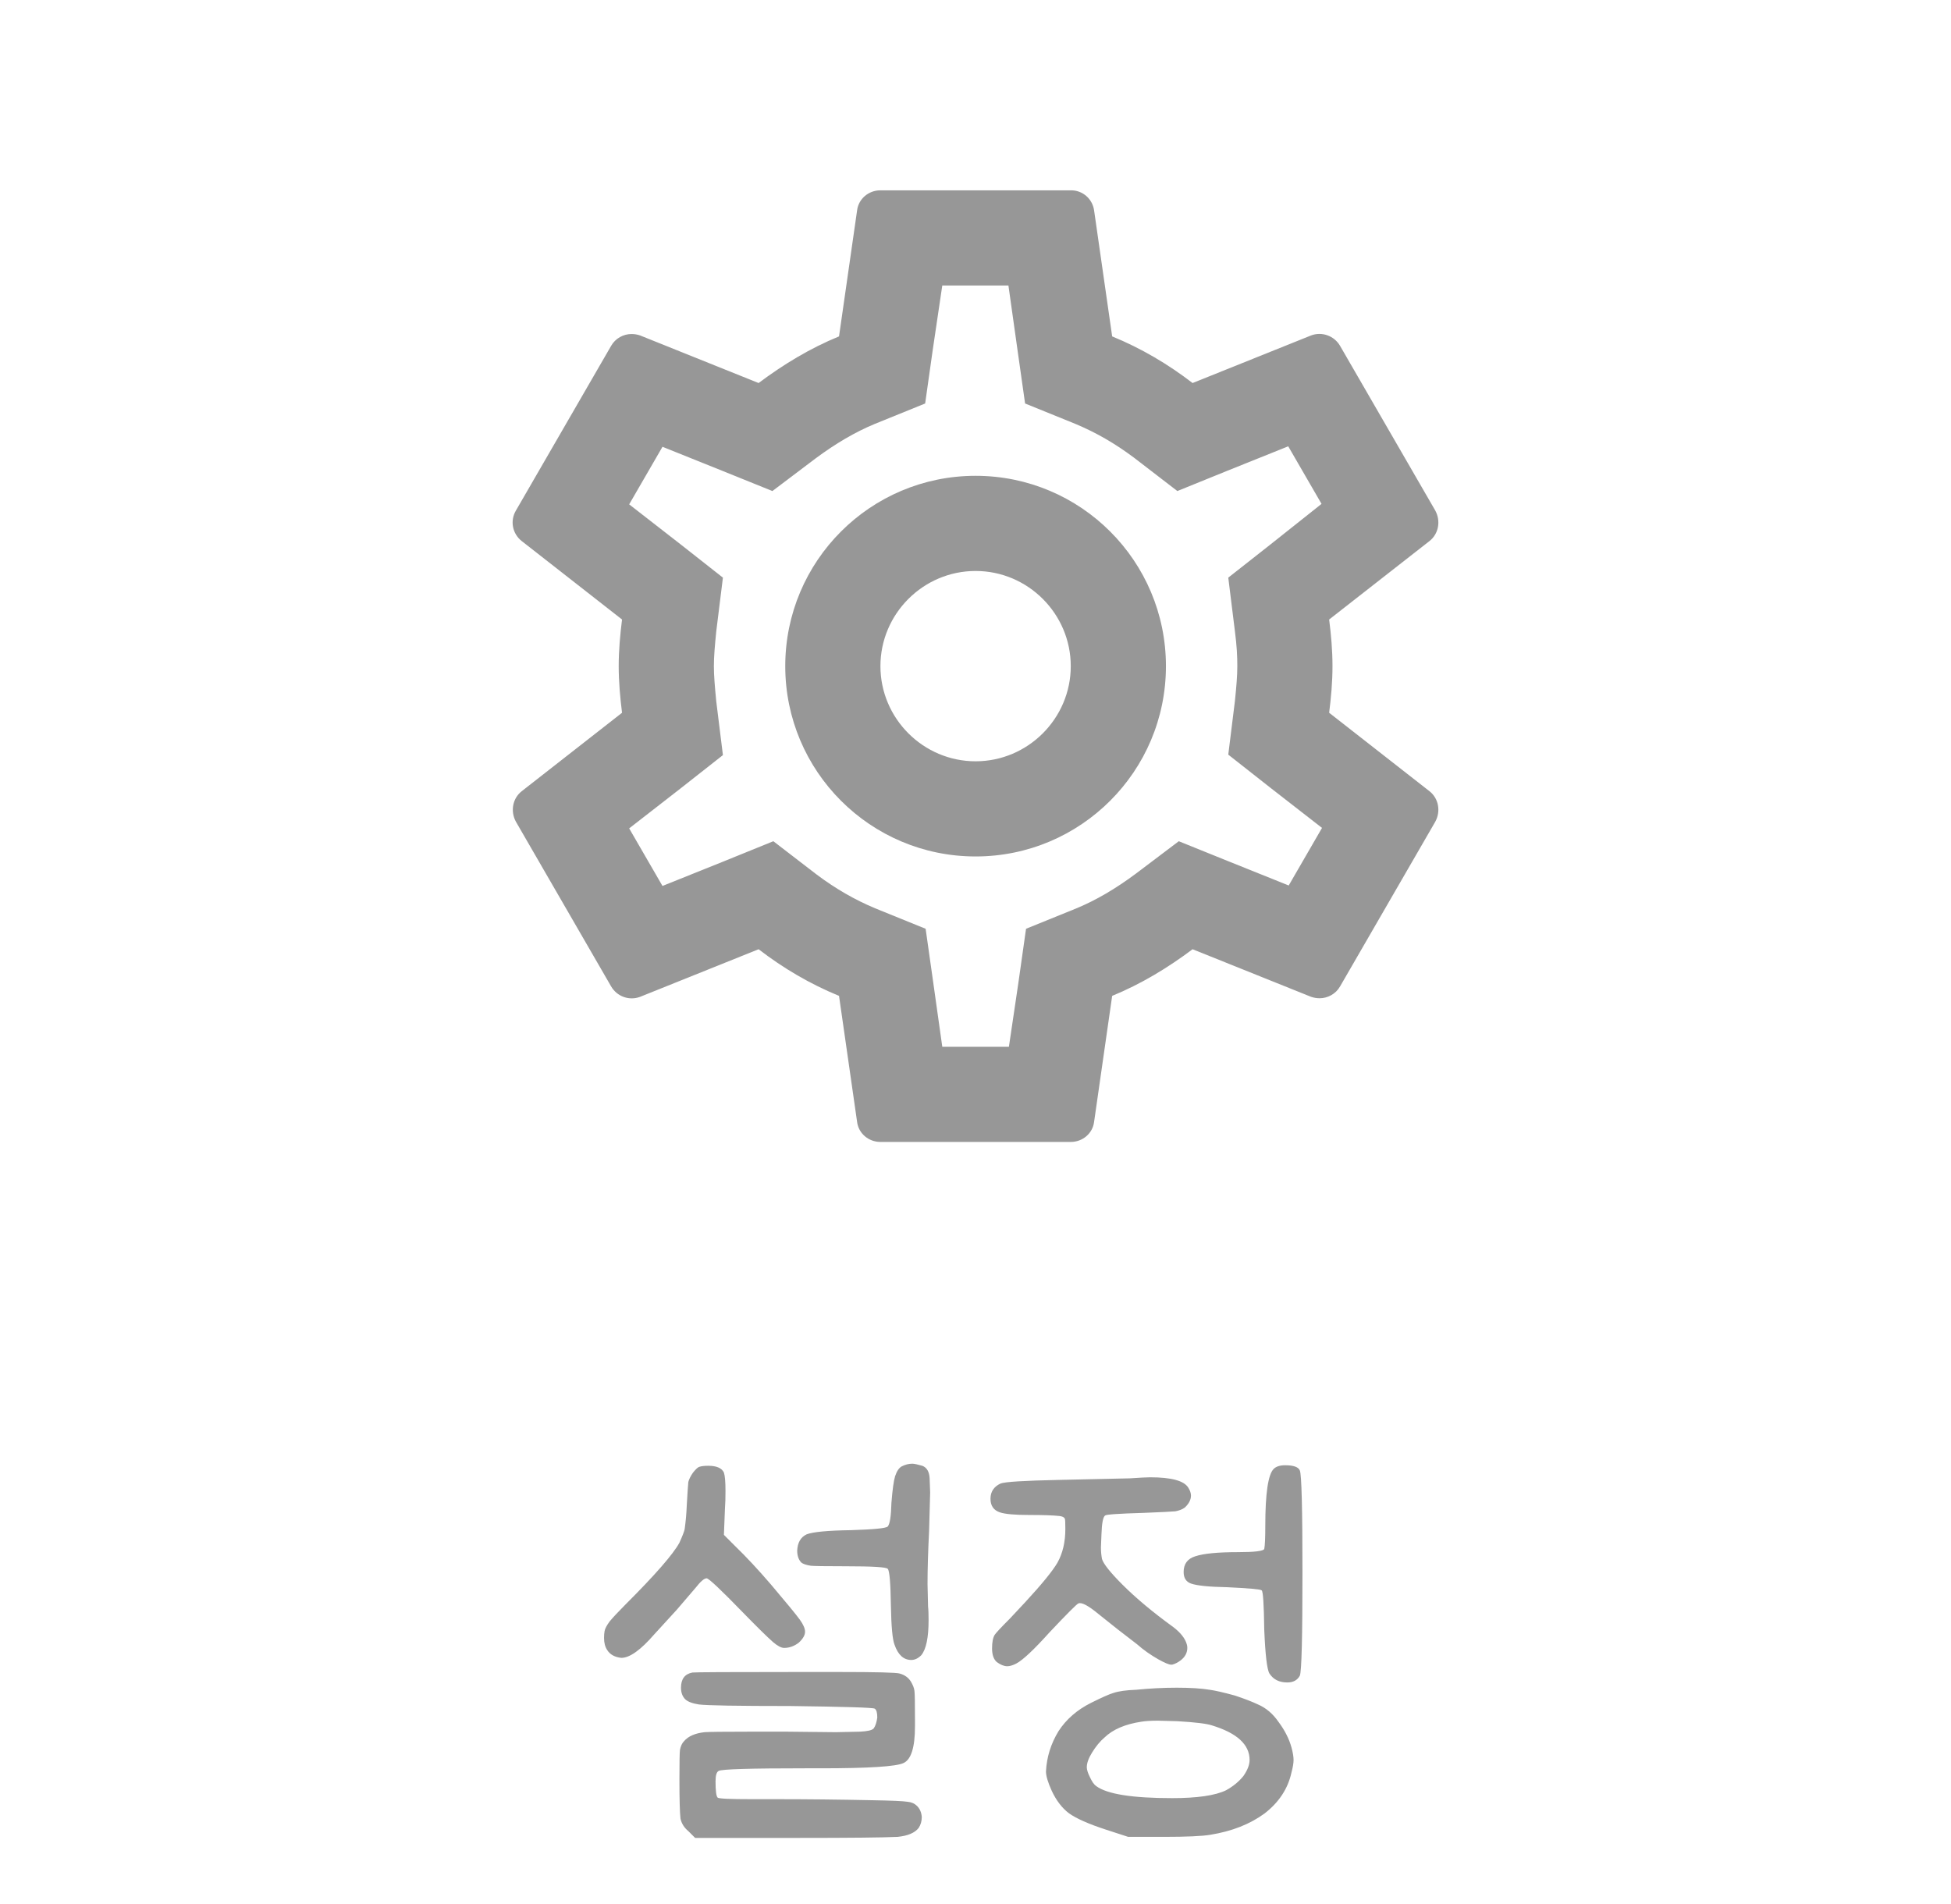
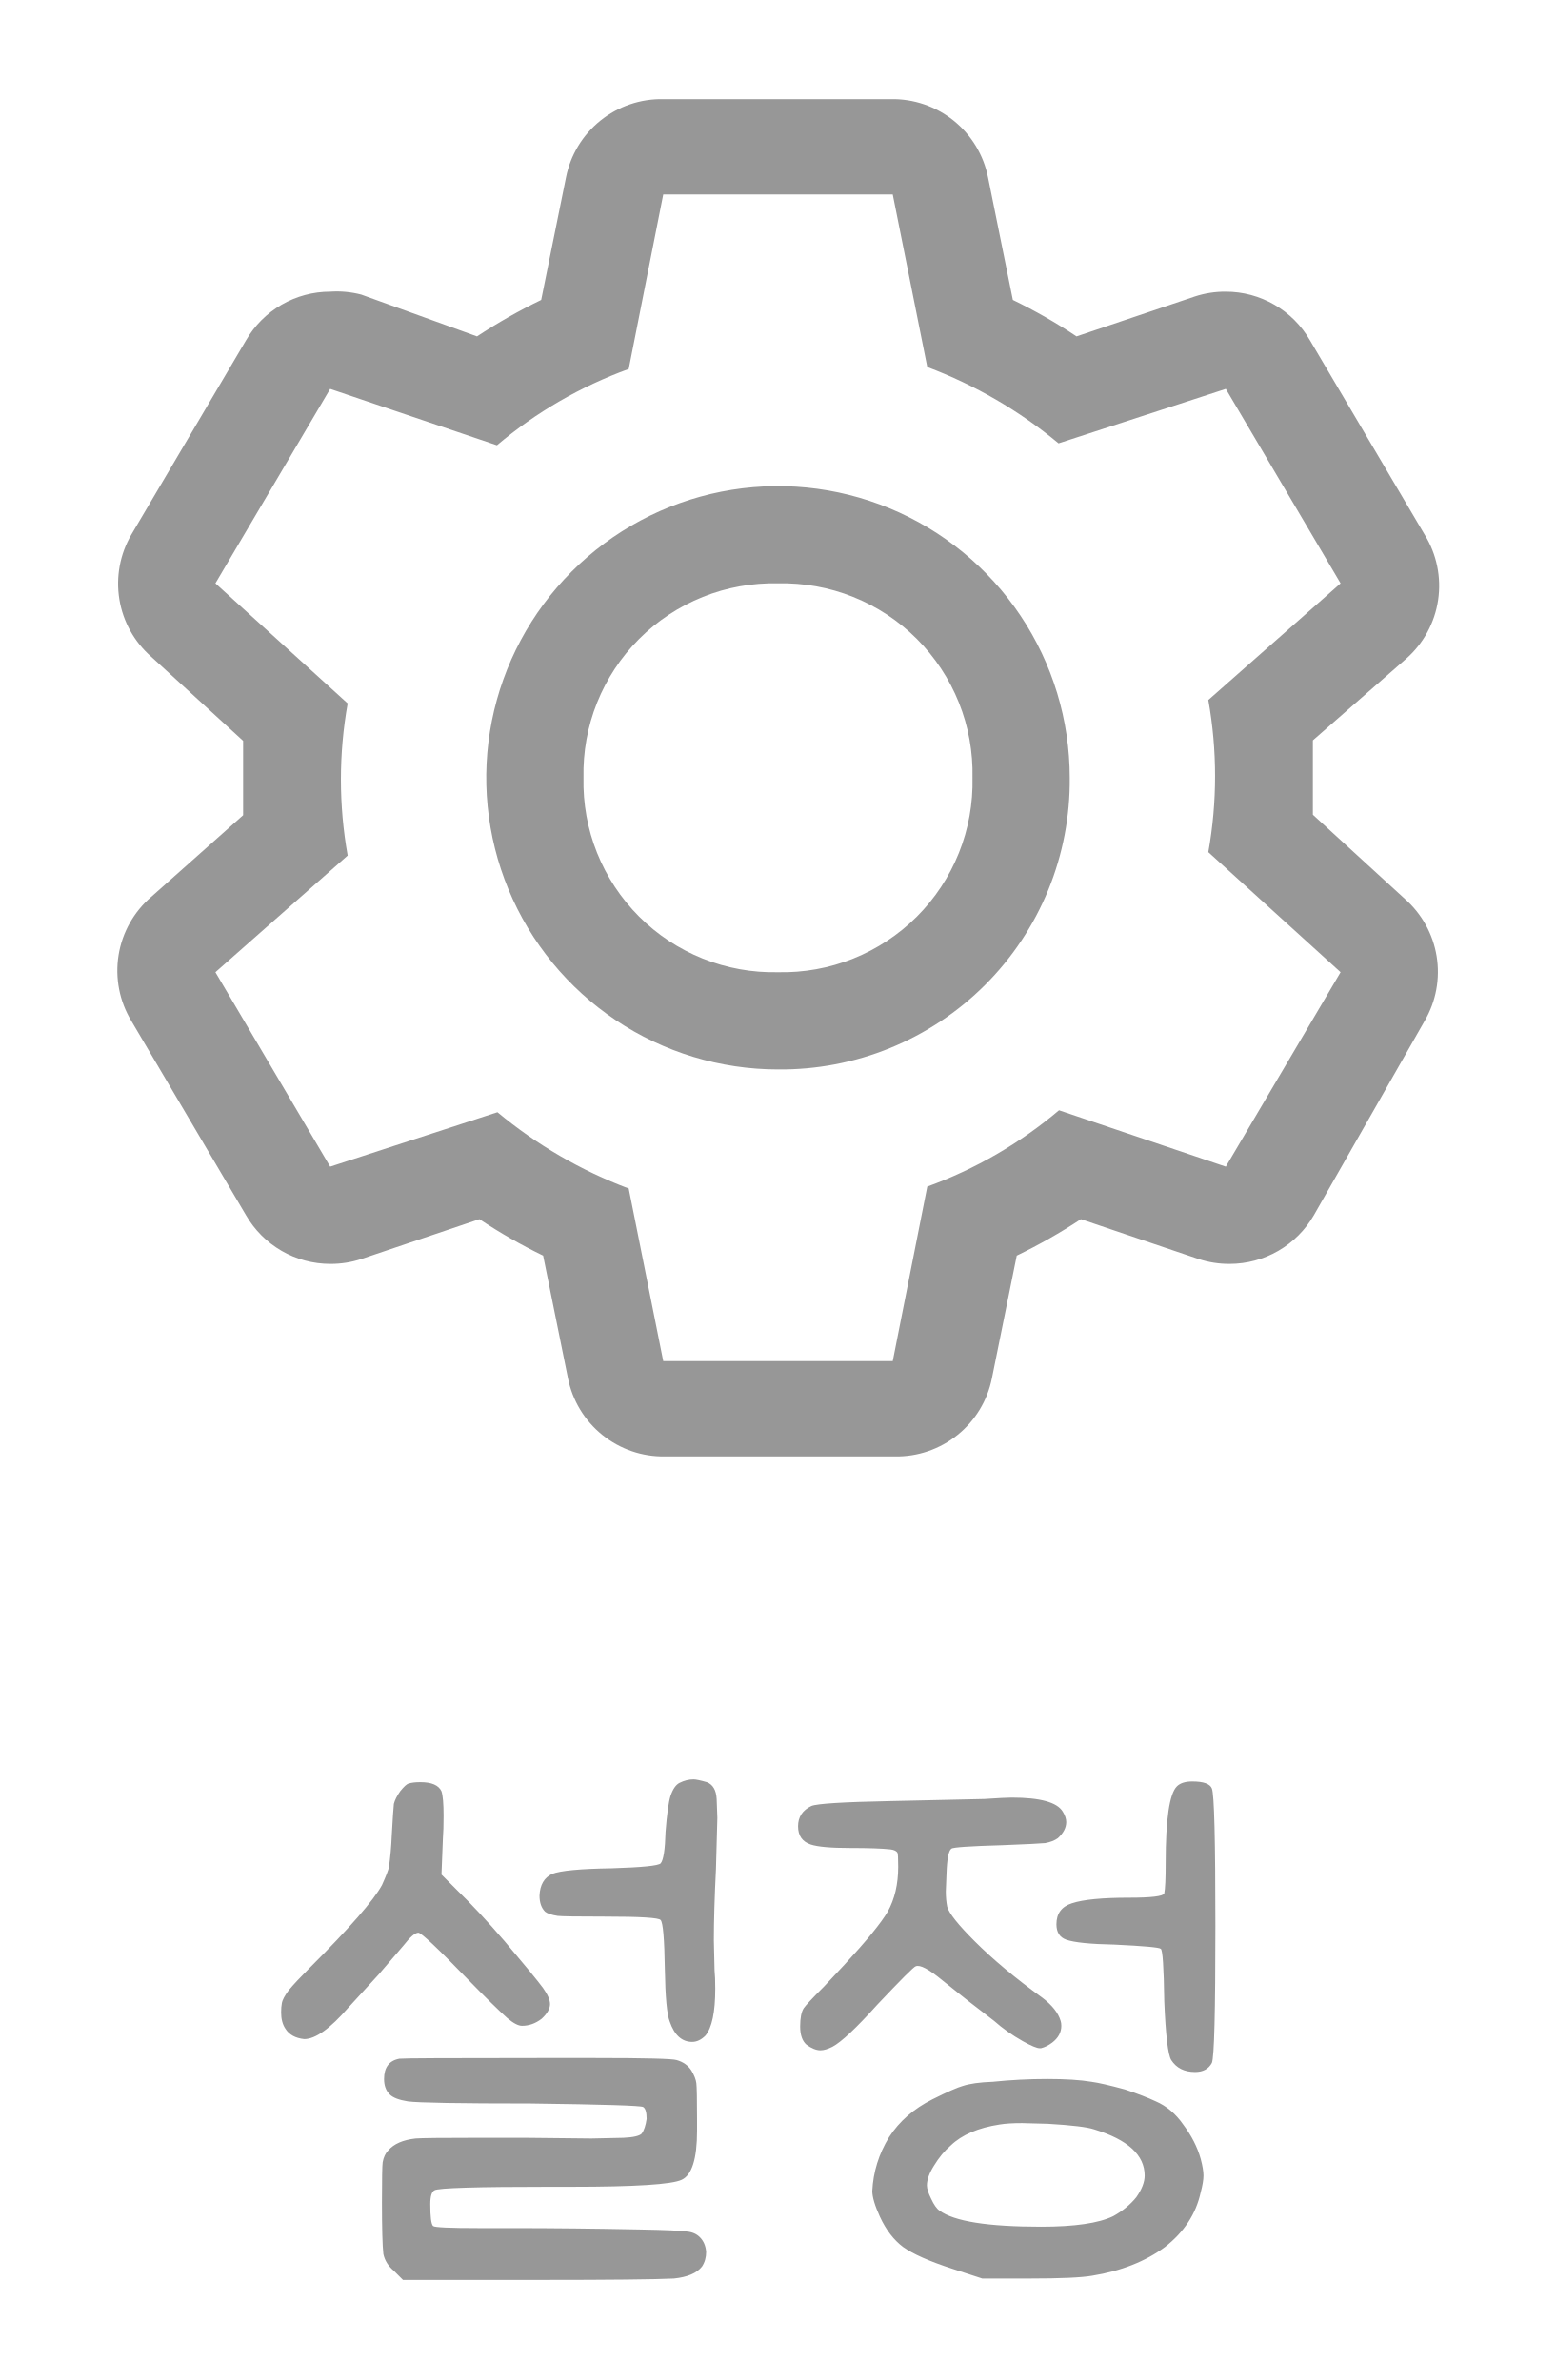
- <svg xmlns="http://www.w3.org/2000/svg" width="41" height="40" viewBox="0 0 41 40" fill="none">
-   <path d="M27.932 14.98C27.972 14.66 28.002 14.34 28.002 14C28.002 13.66 27.972 13.34 27.932 13.02L30.042 11.37C30.232 11.22 30.282 10.95 30.162 10.73L28.162 7.27C28.103 7.167 28.009 7.088 27.897 7.048C27.785 7.007 27.663 7.008 27.552 7.05L25.062 8.05C24.542 7.65 23.982 7.32 23.372 7.07L22.992 4.42C22.975 4.302 22.916 4.195 22.826 4.117C22.736 4.04 22.621 3.998 22.502 4H18.502C18.252 4 18.042 4.18 18.012 4.42L17.632 7.07C17.022 7.32 16.462 7.66 15.942 8.05L13.452 7.05C13.394 7.03 13.333 7.02 13.272 7.02C13.102 7.02 12.932 7.11 12.842 7.27L10.842 10.73C10.712 10.95 10.772 11.22 10.962 11.37L13.072 13.02C13.032 13.34 13.002 13.67 13.002 14C13.002 14.33 13.032 14.66 13.072 14.98L10.962 16.63C10.772 16.78 10.722 17.05 10.842 17.27L12.842 20.73C12.901 20.833 12.995 20.912 13.106 20.952C13.218 20.993 13.341 20.992 13.452 20.95L15.942 19.95C16.462 20.35 17.022 20.68 17.632 20.93L18.012 23.58C18.042 23.82 18.252 24 18.502 24H22.502C22.752 24 22.962 23.82 22.992 23.58L23.372 20.93C23.982 20.68 24.542 20.34 25.062 19.95L27.552 20.95C27.612 20.97 27.672 20.98 27.732 20.98C27.902 20.98 28.072 20.89 28.162 20.73L30.162 17.27C30.282 17.05 30.232 16.78 30.042 16.63L27.932 14.98ZM25.952 13.27C25.992 13.58 26.002 13.79 26.002 14C26.002 14.21 25.982 14.43 25.952 14.73L25.812 15.86L26.702 16.56L27.782 17.4L27.082 18.61L25.812 18.1L24.772 17.68L23.872 18.36C23.442 18.68 23.032 18.92 22.622 19.09L21.562 19.52L21.402 20.65L21.202 22H19.802L19.612 20.65L19.452 19.52L18.392 19.09C17.962 18.91 17.562 18.68 17.162 18.38L16.252 17.68L15.192 18.11L13.922 18.62L13.222 17.41L14.302 16.57L15.192 15.87L15.052 14.74C15.022 14.43 15.002 14.2 15.002 14C15.002 13.8 15.022 13.57 15.052 13.27L15.192 12.14L14.302 11.44L13.222 10.6L13.922 9.39L15.192 9.9L16.232 10.32L17.132 9.64C17.562 9.32 17.972 9.08 18.382 8.91L19.442 8.48L19.602 7.35L19.802 6H21.192L21.382 7.35L21.542 8.48L22.602 8.91C23.032 9.09 23.432 9.32 23.832 9.62L24.742 10.32L25.802 9.89L27.072 9.38L27.772 10.59L26.702 11.44L25.812 12.14L25.952 13.27ZM20.502 10C18.292 10 16.502 11.79 16.502 14C16.502 16.21 18.292 18 20.502 18C22.712 18 24.502 16.21 24.502 14C24.502 11.79 22.712 10 20.502 10ZM20.502 16C19.402 16 18.502 15.1 18.502 14C18.502 12.9 19.402 12 20.502 12C21.602 12 22.502 12.9 22.502 14C22.502 15.1 21.602 16 20.502 16Z" fill="#979797" />
-   <path d="M18.953 30.817C19.027 30.78 19.1 30.762 19.173 30.762C19.21 30.762 19.28 30.777 19.382 30.806C19.478 30.843 19.529 30.931 19.536 31.07L19.547 31.367L19.525 32.17C19.503 32.61 19.492 32.984 19.492 33.292L19.503 33.765C19.511 33.831 19.514 33.926 19.514 34.051C19.514 34.418 19.463 34.663 19.36 34.788C19.294 34.854 19.225 34.887 19.151 34.887C18.99 34.887 18.873 34.781 18.799 34.568C18.755 34.458 18.73 34.183 18.722 33.743C18.715 33.266 18.693 33.01 18.656 32.973C18.634 32.936 18.341 32.918 17.776 32.918C17.344 32.918 17.098 32.914 17.039 32.907C16.944 32.892 16.878 32.87 16.841 32.841C16.783 32.782 16.753 32.698 16.753 32.588C16.761 32.419 16.827 32.306 16.951 32.247C17.083 32.196 17.395 32.166 17.886 32.159C18.363 32.144 18.62 32.119 18.656 32.082C18.7 32.031 18.726 31.866 18.733 31.587C18.755 31.308 18.781 31.121 18.81 31.026C18.847 30.916 18.895 30.846 18.953 30.817ZM12.705 34.282C12.713 34.231 12.749 34.161 12.815 34.073C12.889 33.985 12.999 33.868 13.145 33.721C13.769 33.098 14.146 32.665 14.278 32.423C14.344 32.276 14.381 32.181 14.388 32.137C14.41 31.983 14.425 31.818 14.432 31.642C14.447 31.378 14.458 31.213 14.465 31.147C14.48 31.088 14.513 31.022 14.564 30.949C14.623 30.876 14.667 30.835 14.696 30.828C14.74 30.813 14.803 30.806 14.883 30.806C15.059 30.806 15.169 30.854 15.213 30.949C15.235 31.015 15.246 31.143 15.246 31.334C15.246 31.481 15.243 31.602 15.235 31.697L15.213 32.258L15.455 32.5C15.683 32.72 15.932 32.988 16.203 33.303C16.526 33.684 16.728 33.93 16.808 34.04C16.882 34.143 16.918 34.227 16.918 34.293C16.918 34.366 16.874 34.443 16.786 34.524C16.691 34.597 16.588 34.634 16.478 34.634C16.42 34.634 16.343 34.594 16.247 34.513C16.115 34.396 15.906 34.19 15.62 33.897C15.151 33.413 14.894 33.171 14.85 33.171C14.799 33.171 14.722 33.237 14.619 33.369L14.223 33.831L13.75 34.348C13.464 34.678 13.233 34.843 13.057 34.843C12.918 34.828 12.819 34.773 12.76 34.678C12.716 34.612 12.694 34.528 12.694 34.425C12.694 34.366 12.698 34.319 12.705 34.282ZM14.278 37.406C14.278 37.039 14.282 36.83 14.289 36.779C14.304 36.698 14.333 36.636 14.377 36.592C14.465 36.489 14.608 36.427 14.806 36.405C14.894 36.398 15.221 36.394 15.785 36.394H16.533L17.567 36.405L18.073 36.394C18.227 36.387 18.323 36.365 18.359 36.328C18.396 36.277 18.422 36.2 18.436 36.097C18.436 35.994 18.418 35.932 18.381 35.91C18.345 35.888 17.754 35.87 16.61 35.855C15.496 35.855 14.854 35.844 14.685 35.822C14.546 35.8 14.451 35.763 14.399 35.712C14.341 35.653 14.311 35.573 14.311 35.47C14.311 35.287 14.392 35.18 14.553 35.151C14.605 35.144 15.327 35.14 16.72 35.14H17.633C18.418 35.14 18.843 35.151 18.909 35.173C19.012 35.202 19.089 35.257 19.14 35.338C19.184 35.411 19.21 35.477 19.217 35.536C19.225 35.595 19.228 35.793 19.228 36.13V36.284C19.228 36.724 19.148 36.981 18.986 37.054C18.832 37.127 18.253 37.164 17.248 37.164H16.918C15.767 37.164 15.162 37.182 15.103 37.219C15.059 37.241 15.037 37.314 15.037 37.439C15.037 37.637 15.052 37.751 15.081 37.78C15.103 37.802 15.342 37.813 15.796 37.813H16.313C16.944 37.813 17.619 37.82 18.337 37.835C18.741 37.842 18.986 37.853 19.074 37.868C19.155 37.875 19.221 37.905 19.272 37.956C19.331 38.015 19.364 38.092 19.371 38.187C19.371 38.275 19.349 38.352 19.305 38.418C19.225 38.521 19.078 38.583 18.865 38.605C18.557 38.62 17.861 38.627 16.775 38.627H14.608L14.465 38.484C14.377 38.411 14.322 38.323 14.3 38.22C14.286 38.088 14.278 37.817 14.278 37.406ZM26.766 30.872C26.818 30.821 26.898 30.795 27.008 30.795C27.184 30.795 27.287 30.832 27.316 30.905C27.353 30.993 27.371 31.712 27.371 33.061C27.371 34.41 27.353 35.129 27.316 35.217C27.265 35.312 27.177 35.36 27.052 35.36C26.884 35.36 26.759 35.298 26.678 35.173C26.627 35.092 26.59 34.784 26.568 34.249C26.561 33.714 26.543 33.439 26.513 33.424C26.491 33.402 26.249 33.38 25.787 33.358C25.406 33.351 25.153 33.325 25.028 33.281C24.926 33.244 24.874 33.164 24.874 33.039C24.874 32.87 24.955 32.76 25.116 32.709C25.292 32.65 25.593 32.621 26.018 32.621C26.363 32.621 26.546 32.599 26.568 32.555C26.583 32.482 26.59 32.32 26.59 32.071C26.59 31.389 26.649 30.989 26.766 30.872ZM20.815 31.499C20.815 31.352 20.885 31.246 21.024 31.18C21.112 31.143 21.523 31.118 22.256 31.103L23.741 31.07C23.961 31.055 24.104 31.048 24.17 31.048C24.618 31.048 24.885 31.121 24.973 31.268C25.01 31.327 25.028 31.382 25.028 31.433C25.028 31.521 24.984 31.605 24.896 31.686C24.845 31.723 24.779 31.748 24.698 31.763C24.625 31.77 24.401 31.781 24.027 31.796C23.514 31.811 23.246 31.829 23.224 31.851C23.18 31.88 23.155 32.012 23.147 32.247L23.136 32.522C23.136 32.61 23.144 32.691 23.158 32.764C23.188 32.867 23.331 33.046 23.587 33.303C23.873 33.589 24.229 33.886 24.654 34.194C24.808 34.311 24.904 34.432 24.94 34.557C24.948 34.579 24.951 34.605 24.951 34.634C24.951 34.737 24.904 34.825 24.808 34.898C24.75 34.942 24.691 34.971 24.632 34.986H24.61C24.566 34.986 24.478 34.949 24.346 34.876C24.178 34.781 24.027 34.674 23.895 34.557C23.624 34.352 23.353 34.139 23.081 33.919C22.869 33.743 22.729 33.67 22.663 33.699C22.634 33.706 22.432 33.908 22.058 34.304C21.728 34.671 21.494 34.891 21.354 34.964C21.281 35.001 21.219 35.019 21.167 35.019C21.101 35.019 21.028 34.99 20.947 34.931C20.881 34.872 20.848 34.777 20.848 34.645C20.848 34.513 20.867 34.418 20.903 34.359C20.933 34.315 21.039 34.201 21.222 34.018L21.541 33.677C21.893 33.296 22.121 33.017 22.223 32.841C22.333 32.643 22.388 32.408 22.388 32.137C22.388 32.005 22.385 31.932 22.377 31.917C22.363 31.888 22.326 31.869 22.267 31.862C22.135 31.847 21.923 31.84 21.629 31.84C21.329 31.84 21.123 31.822 21.013 31.785C20.881 31.741 20.815 31.646 20.815 31.499ZM21.981 37.23C21.996 36.929 22.084 36.647 22.245 36.383C22.407 36.134 22.634 35.936 22.927 35.789C23.162 35.672 23.32 35.602 23.4 35.58C23.51 35.543 23.668 35.521 23.873 35.514C24.159 35.485 24.445 35.47 24.731 35.47C25.017 35.47 25.248 35.485 25.424 35.514C25.534 35.529 25.71 35.569 25.952 35.635C26.15 35.701 26.312 35.763 26.436 35.822C26.605 35.895 26.748 36.016 26.865 36.185C26.997 36.361 27.089 36.541 27.14 36.724C27.17 36.834 27.184 36.922 27.184 36.988C27.184 37.054 27.17 37.142 27.14 37.252C27.067 37.589 26.88 37.875 26.579 38.11C26.271 38.337 25.89 38.488 25.435 38.561C25.267 38.59 24.94 38.605 24.456 38.605H23.708L23.235 38.451C22.876 38.334 22.619 38.22 22.465 38.11C22.319 38 22.198 37.842 22.102 37.637C22.022 37.461 21.981 37.325 21.981 37.23ZM22.839 37.142C22.839 37.193 22.861 37.263 22.905 37.351C22.949 37.446 22.993 37.509 23.037 37.538C23.265 37.707 23.796 37.791 24.632 37.791C25.16 37.791 25.538 37.736 25.765 37.626C25.912 37.545 26.033 37.446 26.128 37.329C26.216 37.204 26.26 37.091 26.26 36.988C26.26 36.665 25.996 36.423 25.468 36.262C25.358 36.225 25.116 36.196 24.742 36.174L24.335 36.163C24.189 36.163 24.071 36.17 23.983 36.185C23.646 36.236 23.389 36.346 23.213 36.515C23.118 36.596 23.03 36.702 22.949 36.834C22.876 36.951 22.839 37.054 22.839 37.142Z" fill="#979797" />
+ <svg xmlns="http://www.w3.org/2000/svg" width="100" height="153" viewBox="0 0 100 153" fill="none">
+   <path d="M84.375 52.375V47.594L90.375 42.344C91.481 41.369 92.207 40.034 92.424 38.576C92.641 37.118 92.336 35.63 91.562 34.375L84.187 21.875C83.639 20.926 82.851 20.137 81.903 19.589C80.954 19.04 79.877 18.751 78.781 18.75C78.102 18.745 77.426 18.85 76.781 19.062L69.187 21.625C67.878 20.751 66.51 19.968 65.094 19.281L63.5 11.406C63.214 9.967 62.431 8.675 61.289 7.755C60.146 6.835 58.717 6.347 57.25 6.375H42.625C41.158 6.347 39.729 6.835 38.586 7.755C37.443 8.675 36.661 9.967 36.375 11.406L34.781 19.281C33.356 19.971 31.978 20.754 30.656 21.625L23.219 18.938C22.567 18.768 21.891 18.704 21.219 18.75C20.123 18.751 19.046 19.04 18.097 19.589C17.148 20.137 16.36 20.926 15.812 21.875L8.437 34.375C7.708 35.628 7.437 37.096 7.671 38.527C7.904 39.958 8.628 41.263 9.719 42.219L15.625 47.625V52.406L9.719 57.656C8.598 58.619 7.854 59.947 7.619 61.406C7.385 62.865 7.675 64.36 8.437 65.625L15.812 78.125C16.36 79.074 17.148 79.863 18.097 80.411C19.046 80.96 20.123 81.249 21.219 81.25C21.898 81.255 22.573 81.15 23.219 80.938L30.812 78.375C32.122 79.249 33.489 80.032 34.906 80.719L36.5 88.594C36.786 90.032 37.568 91.325 38.711 92.245C39.854 93.165 41.283 93.653 42.75 93.625H57.5C58.967 93.653 60.396 93.165 61.539 92.245C62.681 91.325 63.464 90.032 63.75 88.594L65.344 80.719C66.769 80.029 68.147 79.246 69.469 78.375L77.031 80.938C77.676 81.15 78.352 81.255 79.031 81.25C80.127 81.249 81.204 80.96 82.153 80.411C83.101 79.863 83.889 79.074 84.437 78.125L91.562 65.625C92.292 64.372 92.563 62.904 92.329 61.473C92.095 60.042 91.371 58.737 90.281 57.781L84.375 52.375ZM78.781 75L68.062 71.375C65.552 73.498 62.684 75.159 59.594 76.281L57.375 87.5H42.625L40.406 76.406C37.34 75.253 34.488 73.594 31.969 71.5L21.219 75L13.844 62.5L22.344 55C21.766 51.765 21.766 48.454 22.344 45.219L13.844 37.5L21.219 25L31.937 28.625C34.448 26.502 37.315 24.841 40.406 23.719L42.625 12.5H57.375L59.594 23.594C62.66 24.747 65.512 26.405 68.031 28.5L78.781 25L86.156 37.5L77.656 45C78.234 48.235 78.234 51.546 77.656 54.781L86.156 62.5L78.781 75Z" fill="#979797" />
+   <path d="M50 68.75C46.292 68.75 42.666 67.65 39.583 65.59C36.5 63.53 34.096 60.601 32.677 57.175C31.258 53.749 30.887 49.979 31.61 46.342C32.334 42.705 34.12 39.364 36.742 36.742C39.364 34.12 42.705 32.334 46.342 31.61C49.979 30.887 53.749 31.258 57.175 32.677C60.601 34.096 63.53 36.5 65.59 39.583C67.65 42.666 68.75 46.292 68.75 50C68.775 52.469 68.307 54.919 67.374 57.205C66.44 59.491 65.06 61.568 63.314 63.314C61.568 65.06 59.491 66.44 57.205 67.374C54.919 68.307 52.469 68.775 50 68.75ZM50 37.5C48.348 37.462 46.705 37.758 45.171 38.373C43.637 38.988 42.244 39.907 41.075 41.075C39.907 42.244 38.988 43.637 38.373 45.171C37.758 46.705 37.462 48.348 37.5 50C37.462 51.652 37.758 53.295 38.373 54.829C38.988 56.363 39.907 57.756 41.075 58.925C42.244 60.093 43.637 61.012 45.171 61.627C46.705 62.242 48.348 62.538 50 62.5C51.652 62.538 53.295 62.242 54.829 61.627C56.363 61.012 57.756 60.093 58.925 58.925C60.093 57.756 61.012 56.363 61.627 54.829C62.242 53.295 62.538 51.652 62.5 50C62.538 48.348 62.242 46.705 61.627 45.171C61.012 43.637 60.093 42.244 58.925 41.075C57.756 39.907 56.363 38.988 54.829 38.373C53.295 37.758 51.652 37.462 50 37.5Z" fill="#979797" />
+   <path d="M43.673 114.615C43.973 114.465 44.273 114.39 44.573 114.39C44.723 114.39 45.008 114.45 45.428 114.57C45.818 114.72 46.028 115.08 46.058 115.65L46.103 116.865L46.013 120.15C45.923 121.95 45.878 123.48 45.878 124.74L45.923 126.675C45.953 126.945 45.968 127.335 45.968 127.845C45.968 129.345 45.758 130.35 45.338 130.86C45.068 131.13 44.783 131.265 44.483 131.265C43.823 131.265 43.343 130.83 43.043 129.96C42.863 129.51 42.758 128.385 42.728 126.585C42.698 124.635 42.608 123.585 42.458 123.435C42.368 123.285 41.168 123.21 38.858 123.21C37.088 123.21 36.083 123.195 35.843 123.165C35.453 123.105 35.183 123.015 35.033 122.895C34.793 122.655 34.673 122.31 34.673 121.86C34.703 121.17 34.973 120.705 35.483 120.465C36.023 120.255 37.298 120.135 39.308 120.105C41.258 120.045 42.308 119.94 42.458 119.79C42.638 119.58 42.743 118.905 42.773 117.765C42.863 116.625 42.968 115.86 43.088 115.47C43.238 115.02 43.433 114.735 43.673 114.615ZM18.113 128.79C18.143 128.58 18.293 128.295 18.563 127.935C18.863 127.575 19.313 127.095 19.913 126.495C22.463 123.945 24.008 122.175 24.548 121.185C24.818 120.585 24.968 120.195 24.998 120.015C25.088 119.385 25.148 118.71 25.178 117.99C25.238 116.91 25.283 116.235 25.313 115.965C25.373 115.725 25.508 115.455 25.718 115.155C25.958 114.855 26.138 114.69 26.258 114.66C26.438 114.6 26.693 114.57 27.023 114.57C27.743 114.57 28.193 114.765 28.373 115.155C28.463 115.425 28.508 115.95 28.508 116.73C28.508 117.33 28.493 117.825 28.463 118.215L28.373 120.51L29.363 121.5C30.293 122.4 31.313 123.495 32.423 124.785C33.743 126.345 34.568 127.35 34.898 127.8C35.198 128.22 35.348 128.565 35.348 128.835C35.348 129.135 35.168 129.45 34.808 129.78C34.418 130.08 33.998 130.23 33.548 130.23C33.308 130.23 32.993 130.065 32.603 129.735C32.063 129.255 31.208 128.415 30.038 127.215C28.118 125.235 27.068 124.245 26.888 124.245C26.678 124.245 26.363 124.515 25.943 125.055L24.323 126.945L22.388 129.06C21.218 130.41 20.273 131.085 19.553 131.085C18.983 131.025 18.578 130.8 18.338 130.41C18.158 130.14 18.068 129.795 18.068 129.375C18.068 129.135 18.083 128.94 18.113 128.79ZM24.548 141.57C24.548 140.07 24.563 139.215 24.593 139.005C24.653 138.675 24.773 138.42 24.953 138.24C25.313 137.82 25.898 137.565 26.708 137.475C27.068 137.445 28.403 137.43 30.713 137.43H33.773L38.003 137.475L40.073 137.43C40.703 137.4 41.093 137.31 41.243 137.16C41.393 136.95 41.498 136.635 41.558 136.215C41.558 135.795 41.483 135.54 41.333 135.45C41.183 135.36 38.768 135.285 34.088 135.225C29.528 135.225 26.903 135.18 26.213 135.09C25.643 135 25.253 134.85 25.043 134.64C24.803 134.4 24.683 134.07 24.683 133.65C24.683 132.9 25.013 132.465 25.673 132.345C25.883 132.315 28.838 132.3 34.538 132.3H38.273C41.483 132.3 43.223 132.345 43.493 132.435C43.913 132.555 44.228 132.78 44.438 133.11C44.618 133.41 44.723 133.68 44.753 133.92C44.783 134.16 44.798 134.97 44.798 136.35V136.98C44.798 138.78 44.468 139.83 43.808 140.13C43.178 140.43 40.808 140.58 36.698 140.58H35.348C30.638 140.58 28.163 140.655 27.923 140.805C27.743 140.895 27.653 141.195 27.653 141.705C27.653 142.515 27.713 142.98 27.833 143.1C27.923 143.19 28.898 143.235 30.758 143.235H32.873C35.453 143.235 38.213 143.265 41.153 143.325C42.803 143.355 43.808 143.4 44.168 143.46C44.498 143.49 44.768 143.61 44.978 143.82C45.218 144.06 45.353 144.375 45.383 144.765C45.383 145.125 45.293 145.44 45.113 145.71C44.783 146.13 44.183 146.385 43.313 146.475C42.053 146.535 39.203 146.565 34.763 146.565H25.898L25.313 145.98C24.953 145.68 24.728 145.32 24.638 144.9C24.578 144.36 24.548 143.25 24.548 141.57ZM75.635 114.84C75.845 114.63 76.175 114.525 76.625 114.525C77.345 114.525 77.765 114.675 77.885 114.975C78.035 115.335 78.11 118.275 78.11 123.795C78.11 129.315 78.035 132.255 77.885 132.615C77.675 133.005 77.315 133.2 76.805 133.2C76.115 133.2 75.605 132.945 75.275 132.435C75.065 132.105 74.915 130.845 74.825 128.655C74.795 126.465 74.72 125.34 74.6 125.28C74.51 125.19 73.52 125.1 71.63 125.01C70.07 124.98 69.035 124.875 68.525 124.695C68.105 124.545 67.895 124.215 67.895 123.705C67.895 123.015 68.225 122.565 68.885 122.355C69.605 122.115 70.835 121.995 72.575 121.995C73.985 121.995 74.735 121.905 74.825 121.725C74.885 121.425 74.915 120.765 74.915 119.745C74.915 116.955 75.155 115.32 75.635 114.84ZM51.29 117.405C51.29 116.805 51.575 116.37 52.145 116.1C52.505 115.95 54.185 115.845 57.185 115.785L63.26 115.65C64.16 115.59 64.745 115.56 65.015 115.56C66.845 115.56 67.94 115.86 68.3 116.46C68.45 116.7 68.525 116.925 68.525 117.135C68.525 117.495 68.345 117.84 67.985 118.17C67.775 118.32 67.505 118.425 67.175 118.485C66.875 118.515 65.96 118.56 64.43 118.62C62.33 118.68 61.235 118.755 61.145 118.845C60.965 118.965 60.86 119.505 60.83 120.465L60.785 121.59C60.785 121.95 60.815 122.28 60.875 122.58C60.995 123 61.58 123.735 62.63 124.785C63.8 125.955 65.255 127.17 66.995 128.43C67.625 128.91 68.015 129.405 68.165 129.915C68.195 130.005 68.21 130.11 68.21 130.23C68.21 130.65 68.015 131.01 67.625 131.31C67.385 131.49 67.145 131.61 66.905 131.67H66.815C66.635 131.67 66.275 131.52 65.735 131.22C65.045 130.83 64.43 130.395 63.89 129.915C62.78 129.075 61.67 128.205 60.56 127.305C59.69 126.585 59.12 126.285 58.85 126.405C58.73 126.435 57.905 127.26 56.375 128.88C55.025 130.38 54.065 131.28 53.495 131.58C53.195 131.73 52.94 131.805 52.73 131.805C52.46 131.805 52.16 131.685 51.83 131.445C51.56 131.205 51.425 130.815 51.425 130.275C51.425 129.735 51.5 129.345 51.65 129.105C51.77 128.925 52.205 128.46 52.955 127.71L54.26 126.315C55.7 124.755 56.63 123.615 57.05 122.895C57.5 122.085 57.725 121.125 57.725 120.015C57.725 119.475 57.71 119.175 57.68 119.115C57.62 118.995 57.47 118.92 57.23 118.89C56.69 118.83 55.82 118.8 54.62 118.8C53.39 118.8 52.55 118.725 52.1 118.575C51.56 118.395 51.29 118.005 51.29 117.405ZM56.06 140.85C56.12 139.62 56.48 138.465 57.14 137.385C57.8 136.365 58.73 135.555 59.93 134.955C60.89 134.475 61.535 134.19 61.865 134.1C62.315 133.95 62.96 133.86 63.8 133.83C64.97 133.71 66.14 133.65 67.31 133.65C68.48 133.65 69.425 133.71 70.145 133.83C70.595 133.89 71.315 134.055 72.305 134.325C73.115 134.595 73.775 134.85 74.285 135.09C74.975 135.39 75.56 135.885 76.04 136.575C76.58 137.295 76.955 138.03 77.165 138.78C77.285 139.23 77.345 139.59 77.345 139.86C77.345 140.13 77.285 140.49 77.165 140.94C76.865 142.32 76.1 143.49 74.87 144.45C73.61 145.38 72.05 145.995 70.19 146.295C69.5 146.415 68.165 146.475 66.185 146.475H63.125L61.19 145.845C59.72 145.365 58.67 144.9 58.04 144.45C57.44 144 56.945 143.355 56.555 142.515C56.225 141.795 56.06 141.24 56.06 140.85ZM59.57 140.49C59.57 140.7 59.66 140.985 59.84 141.345C60.02 141.735 60.2 141.99 60.38 142.11C61.31 142.8 63.485 143.145 66.905 143.145C69.065 143.145 70.61 142.92 71.54 142.47C72.14 142.14 72.635 141.735 73.025 141.255C73.385 140.745 73.565 140.28 73.565 139.86C73.565 138.54 72.485 137.55 70.325 136.89C69.875 136.74 68.885 136.62 67.355 136.53L65.69 136.485C65.09 136.485 64.61 136.515 64.25 136.575C62.87 136.785 61.82 137.235 61.1 137.925C60.71 138.255 60.35 138.69 60.02 139.23C59.72 139.71 59.57 140.13 59.57 140.49Z" fill="#979797" />
</svg>
